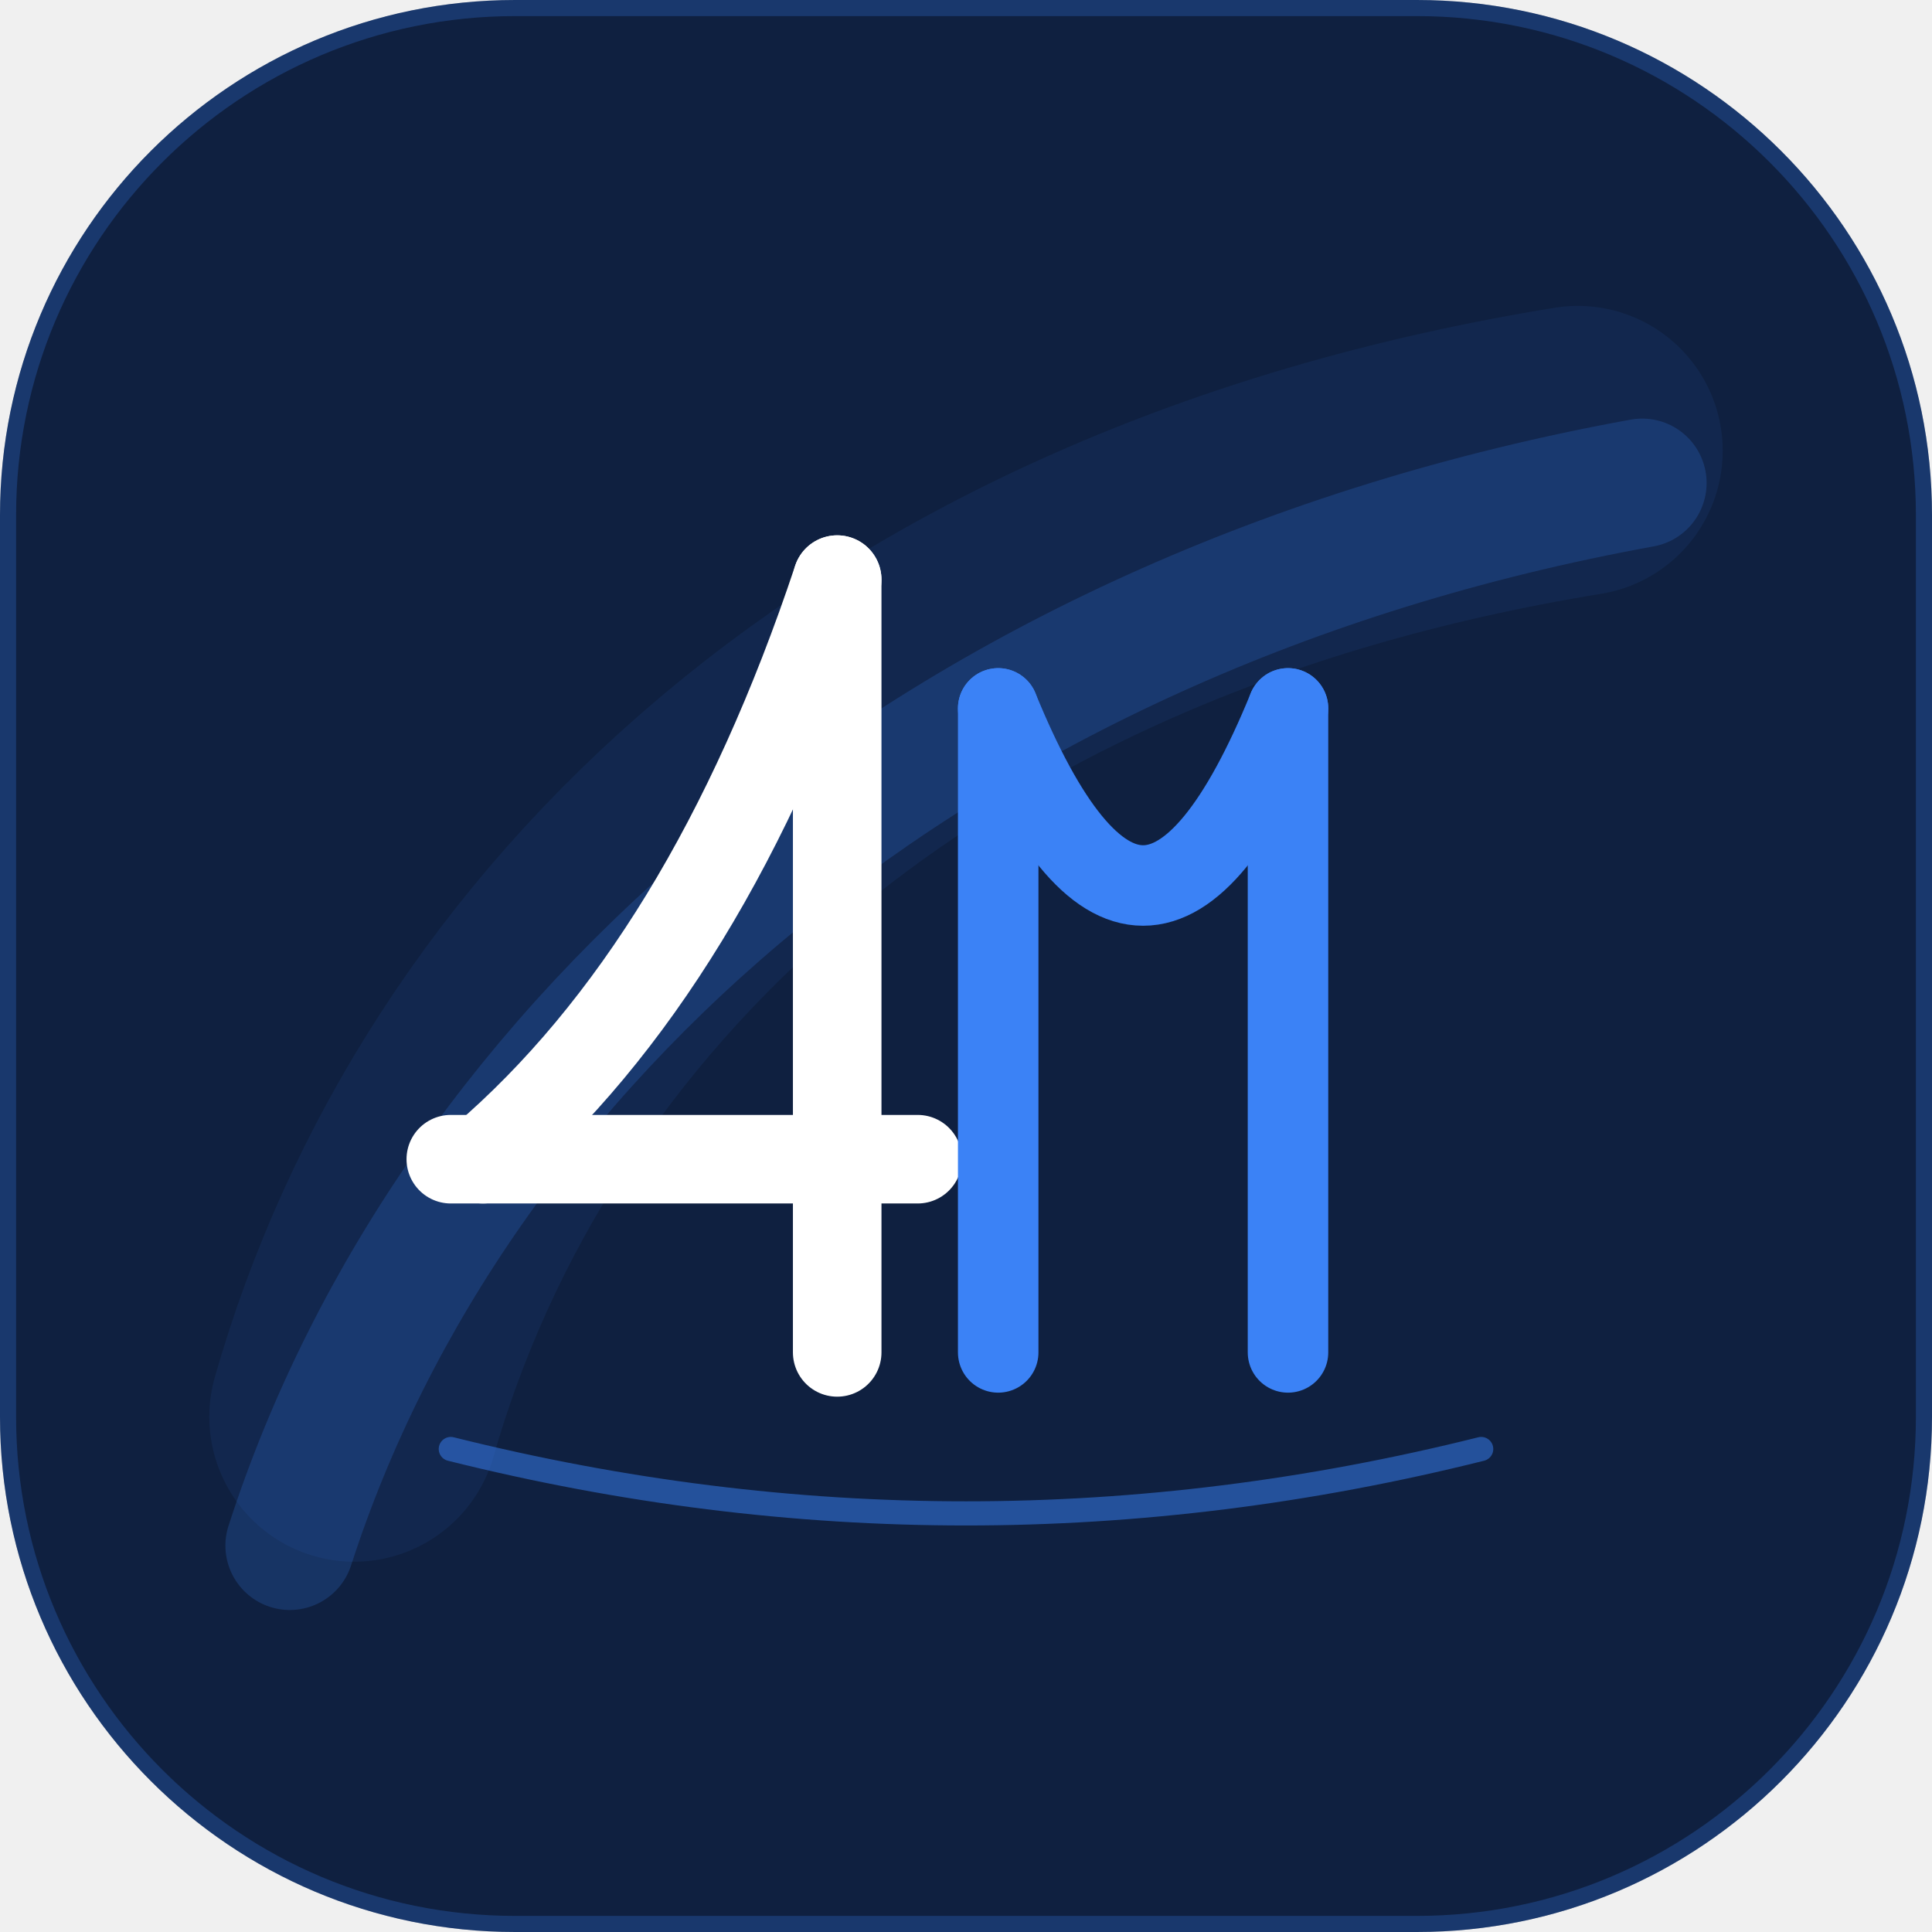
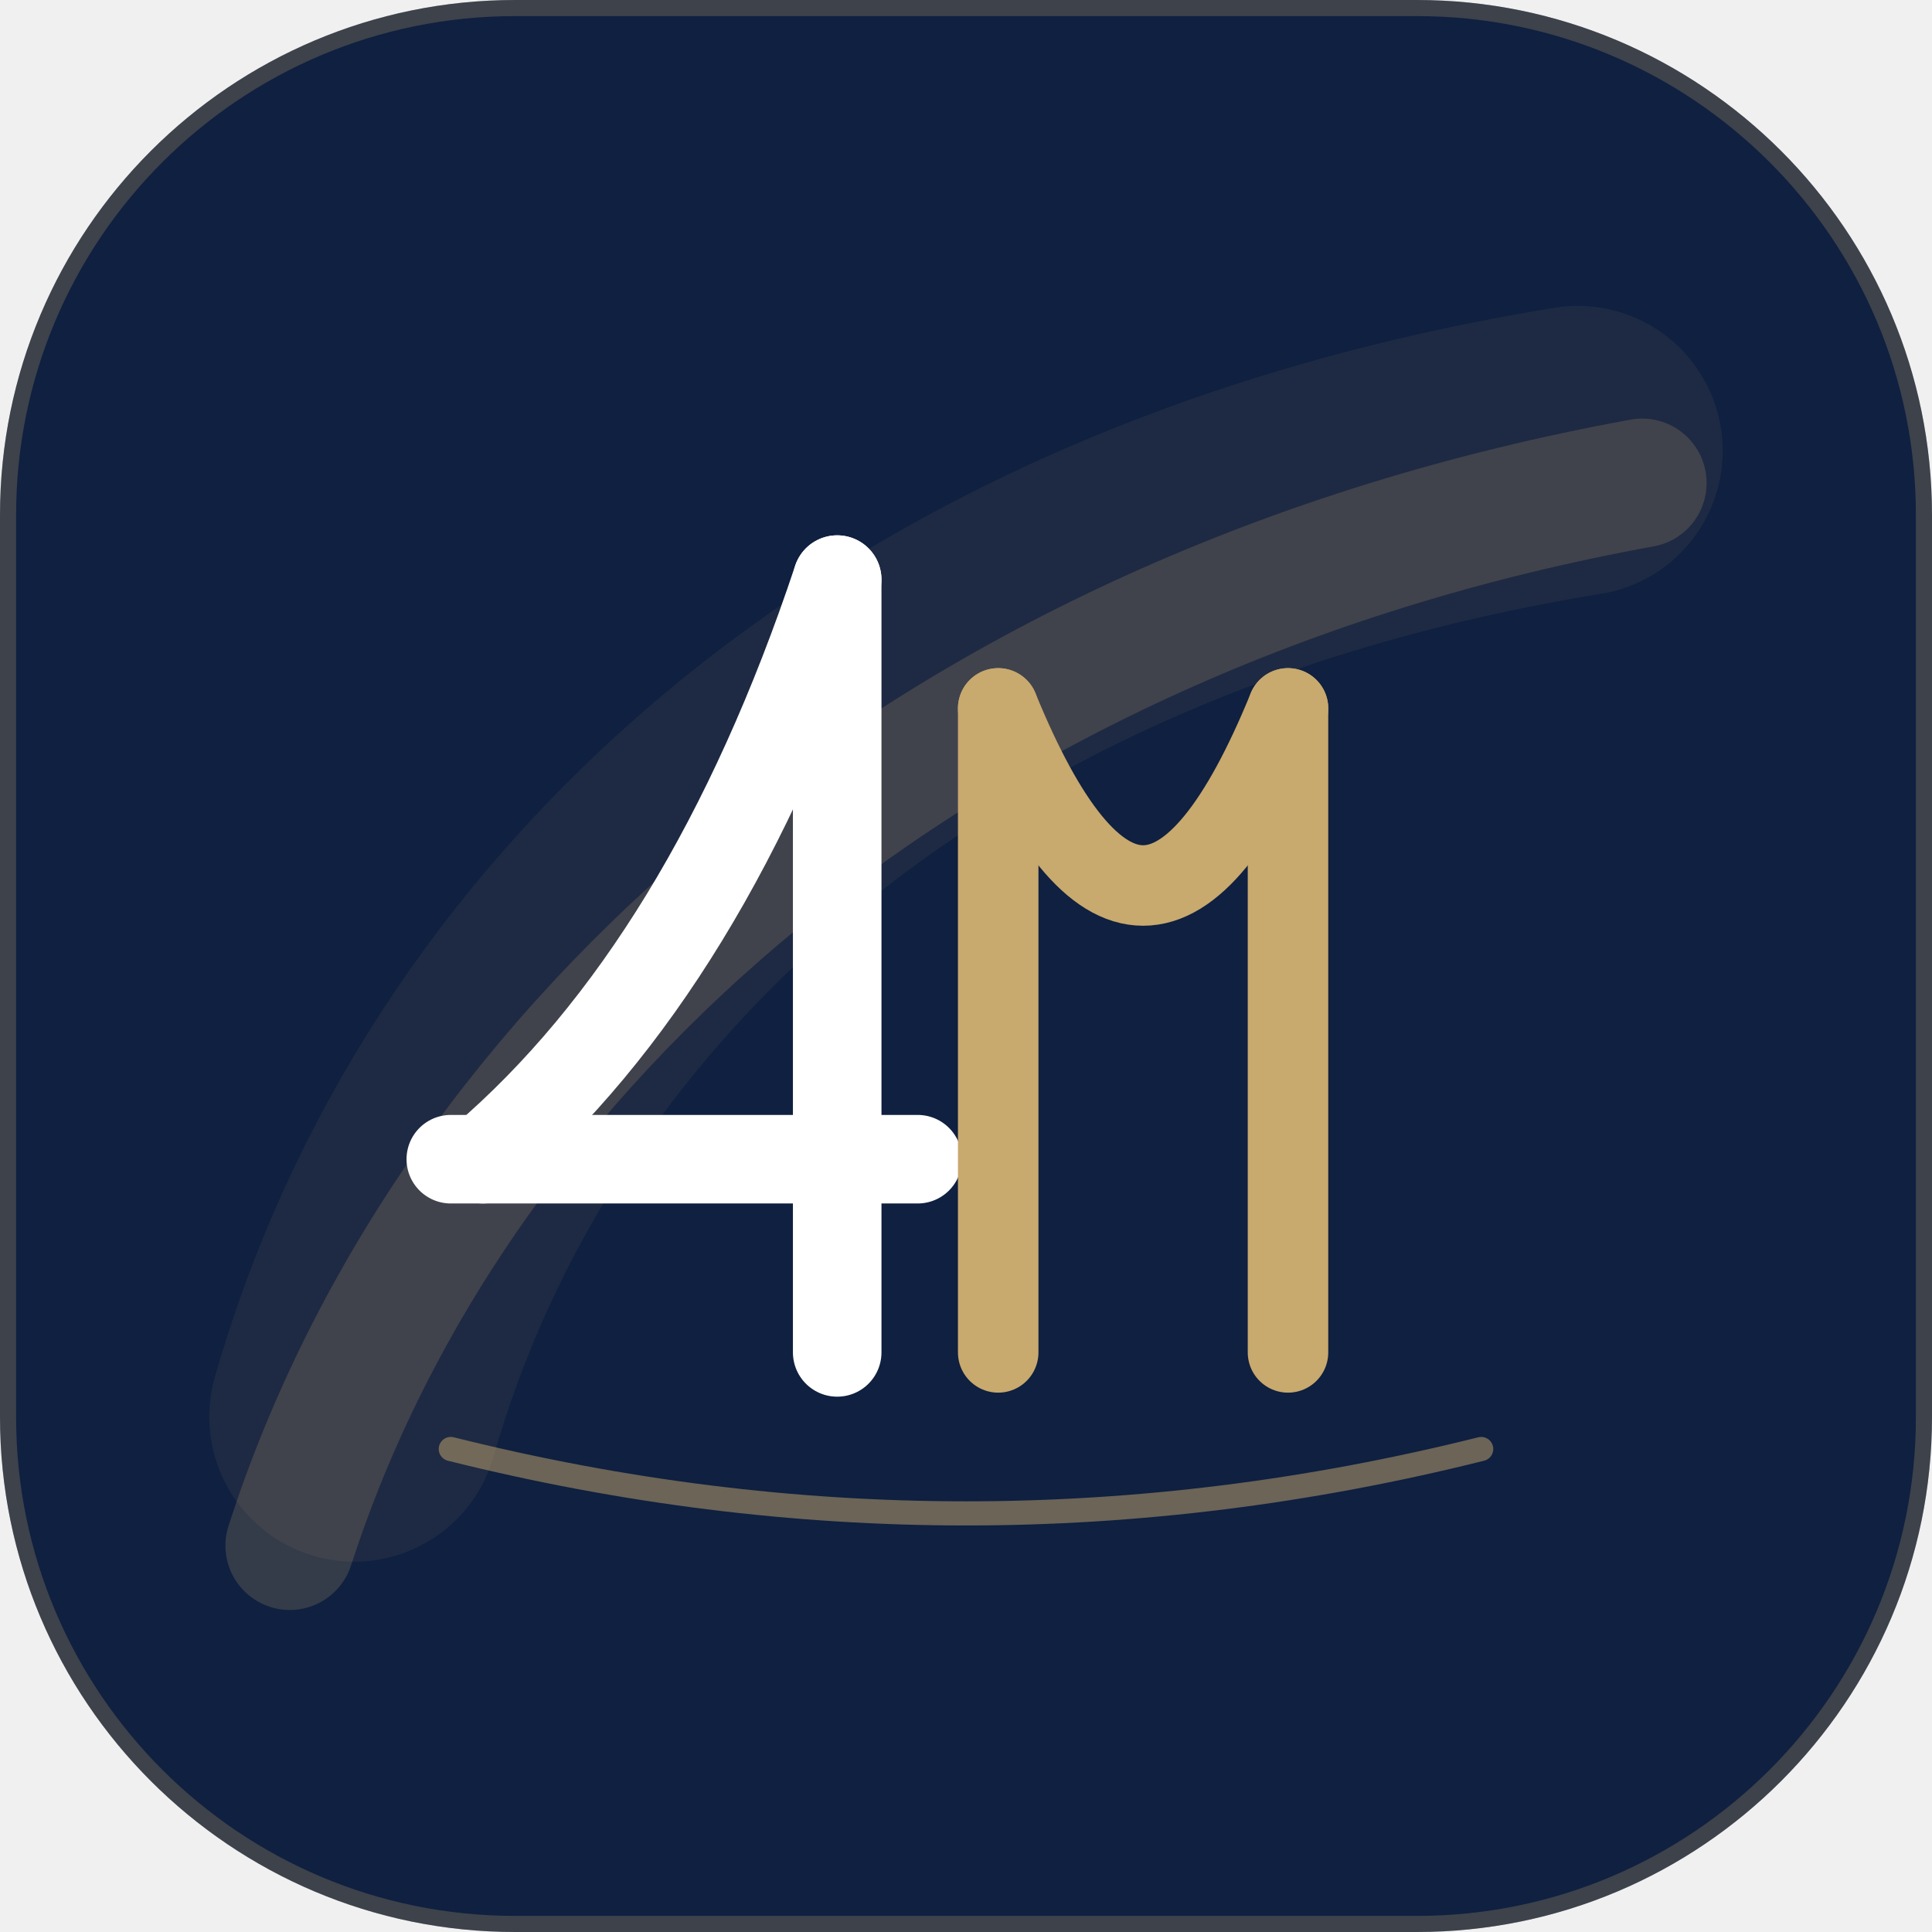
<svg xmlns="http://www.w3.org/2000/svg" width="120" height="120" viewBox="0 0 120 120" fill="none">
  <rect width="120" height="120" rx="32" fill="#0F2040" />
-   <rect x="0.5" y="0.5" width="119" height="119" rx="31.5" stroke="#3B82F6" stroke-opacity="0.25" />
-   <path d="M22 88 C30 60, 55 35, 98 28" stroke="#3B82F6" stroke-opacity="0.08" stroke-width="18" stroke-linecap="round" fill="none" />
-   <path d="M18 96 C28 65, 58 38, 102 30" stroke="#3B82F6" stroke-opacity="0.2" stroke-width="8" stroke-linecap="round" fill="none" />
+   <rect x="0.5" y="0.5" width="119" height="119" rx="31.5" stroke="#C8A96E" stroke-opacity="0.25" />
+   <path d="M22 88 C30 60, 55 35, 98 28" stroke="#C8A96E" stroke-opacity="0.08" stroke-width="18" stroke-linecap="round" fill="none" />
+   <path d="M18 96 C28 65, 58 38, 102 30" stroke="#C8A96E" stroke-opacity="0.2" stroke-width="8" stroke-linecap="round" fill="none" />
  <line x1="52" y1="36" x2="52" y2="84" stroke="white" stroke-width="5.5" stroke-linecap="round" />
  <path d="M52 36 Q44 60 30 72" stroke="white" stroke-width="5.5" stroke-linecap="round" fill="none" />
  <line x1="28" y1="72" x2="57" y2="72" stroke="white" stroke-width="5.5" stroke-linecap="round" />
-   <line x1="62" y1="44" x2="62" y2="84" stroke="#3B82F6" stroke-width="5" stroke-linecap="round" />
-   <path d="M62 44 Q71 66 80 44" stroke="#3B82F6" stroke-width="5" stroke-linecap="round" fill="none" />
-   <line x1="80" y1="44" x2="80" y2="84" stroke="#3B82F6" stroke-width="5" stroke-linecap="round" />
-   <path d="M28 90 Q60 98 92 90" stroke="#3B82F6" stroke-width="1.5" stroke-linecap="round" fill="none" stroke-opacity="0.5" />
+   <line x1="62" y1="44" x2="62" y2="84" stroke="#C8A96E" stroke-width="5" stroke-linecap="round" />
+   <path d="M62 44 Q71 66 80 44" stroke="#C8A96E" stroke-width="5" stroke-linecap="round" fill="none" />
+   <line x1="80" y1="44" x2="80" y2="84" stroke="#C8A96E" stroke-width="5" stroke-linecap="round" />
+   <path d="M28 90 Q60 98 92 90" stroke="#C8A96E" stroke-width="1.5" stroke-linecap="round" fill="none" stroke-opacity="0.5" />
</svg>
